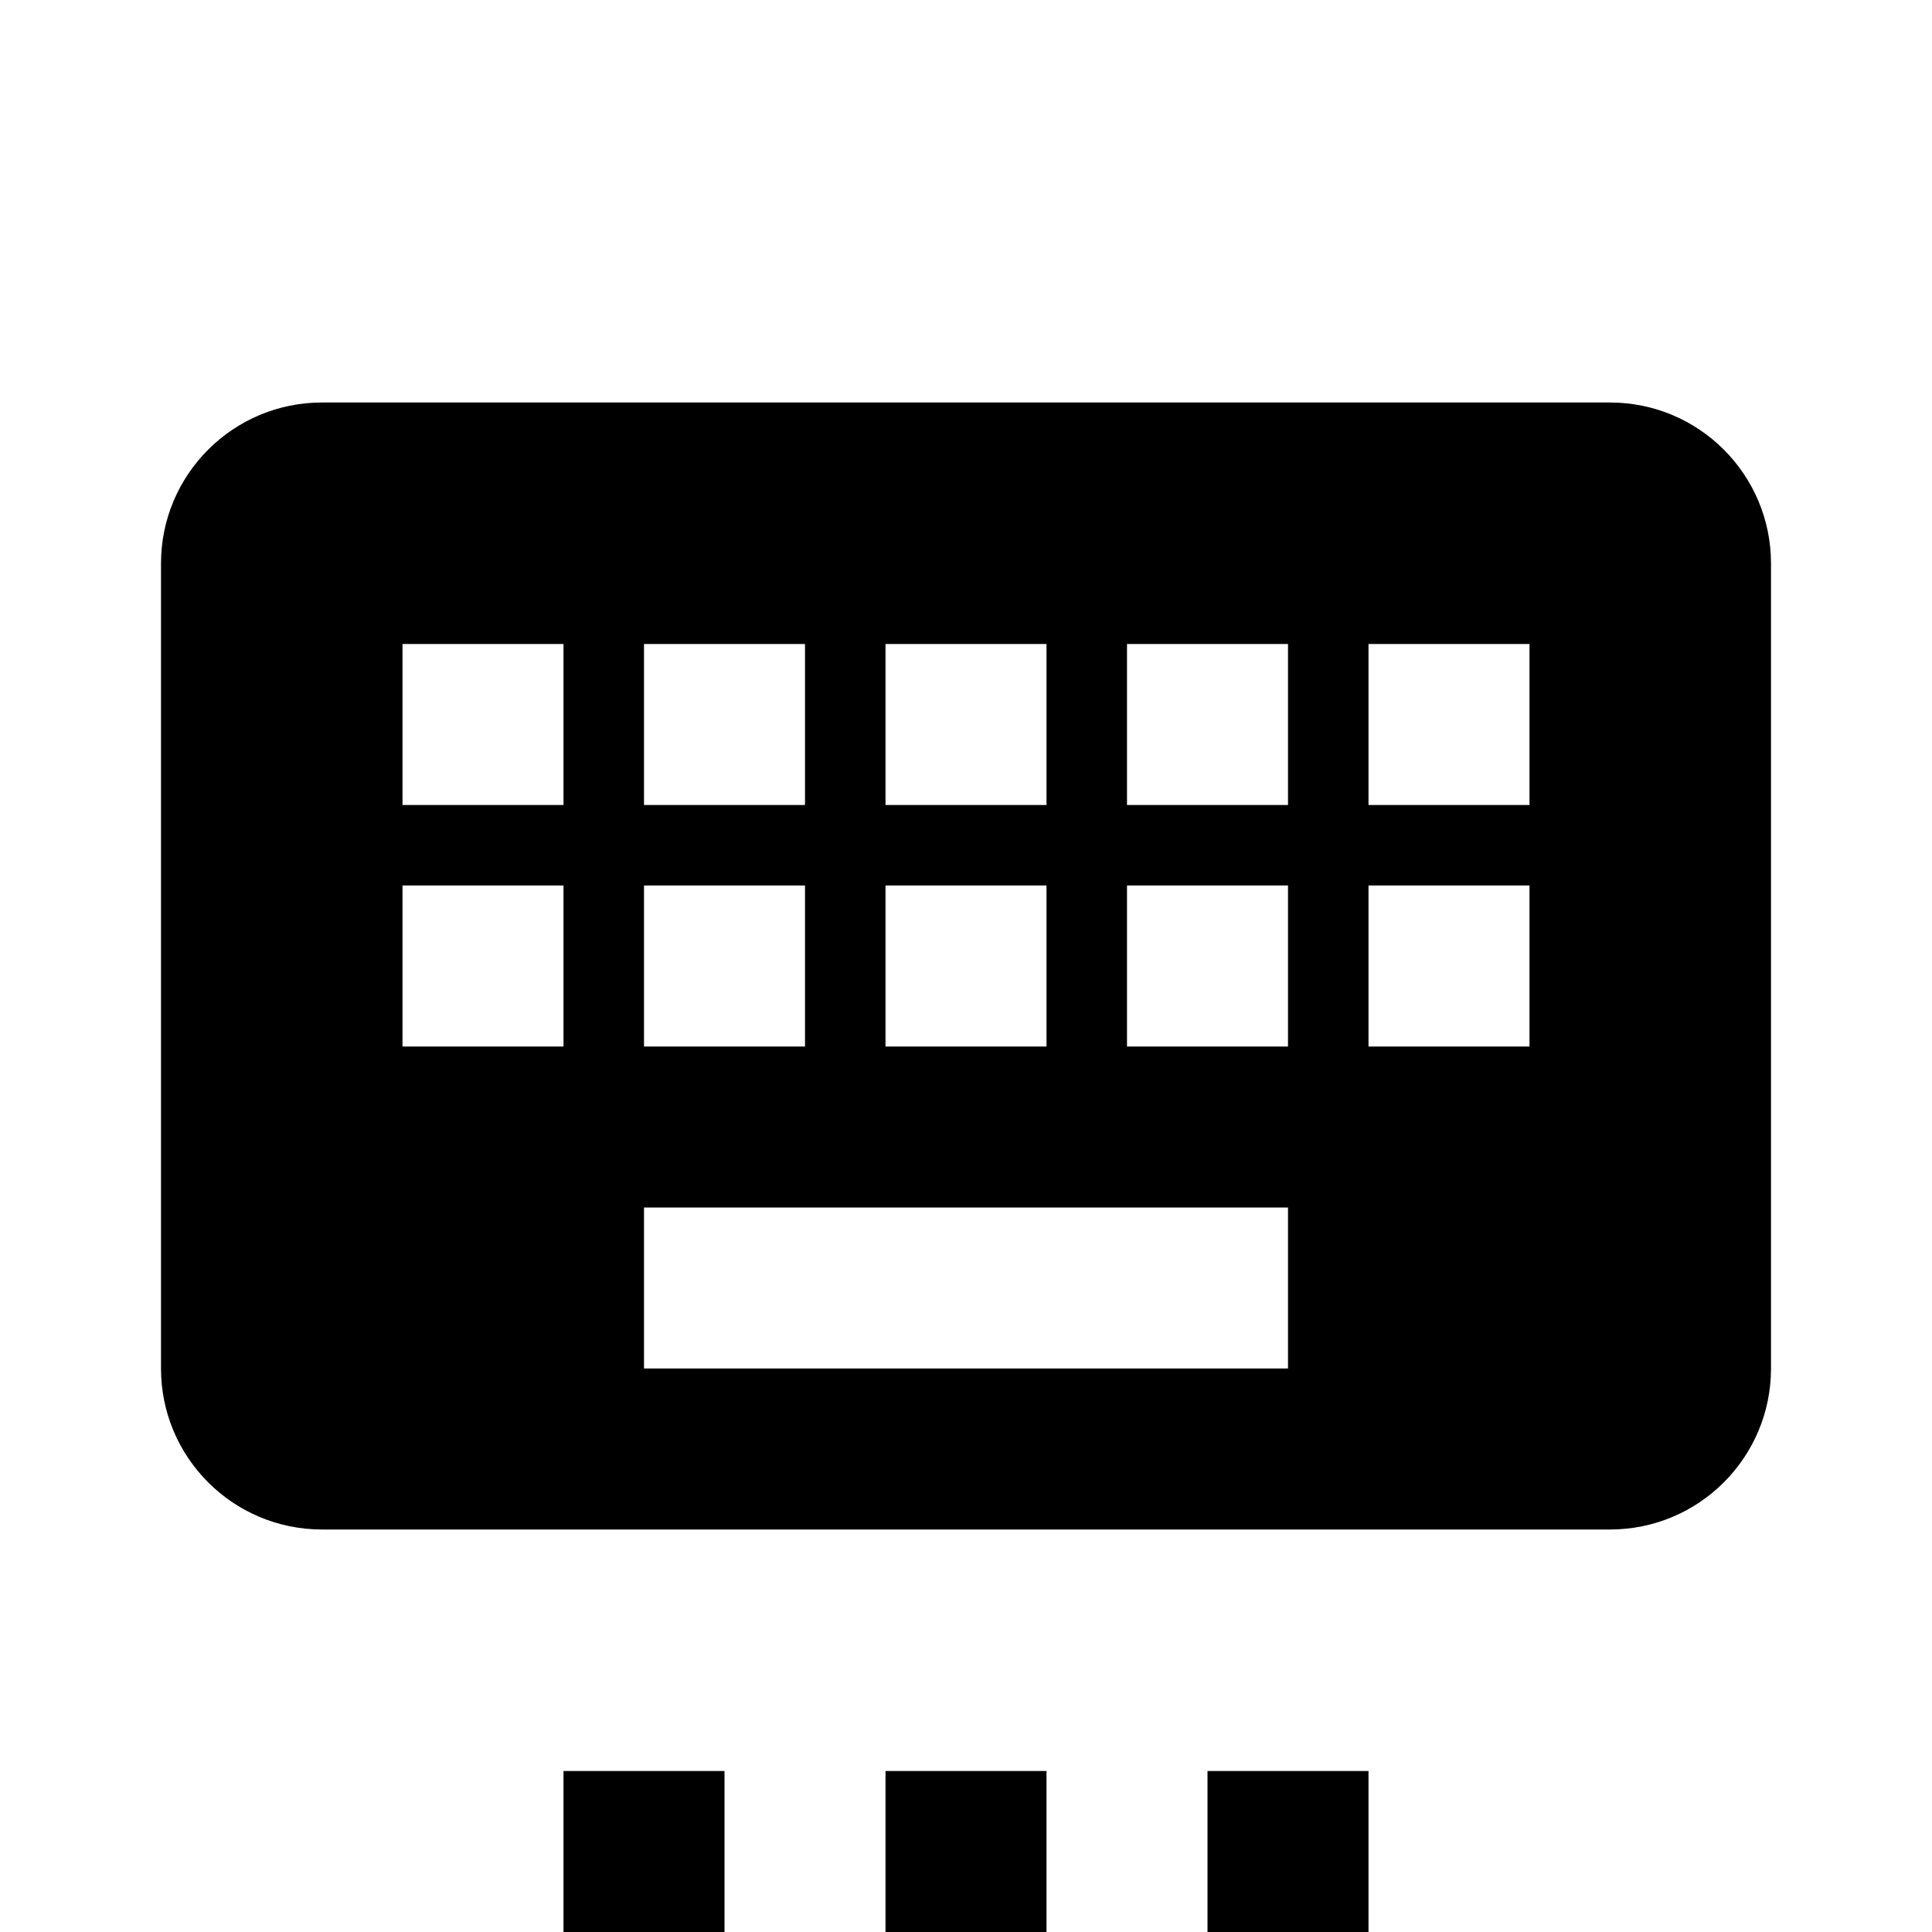
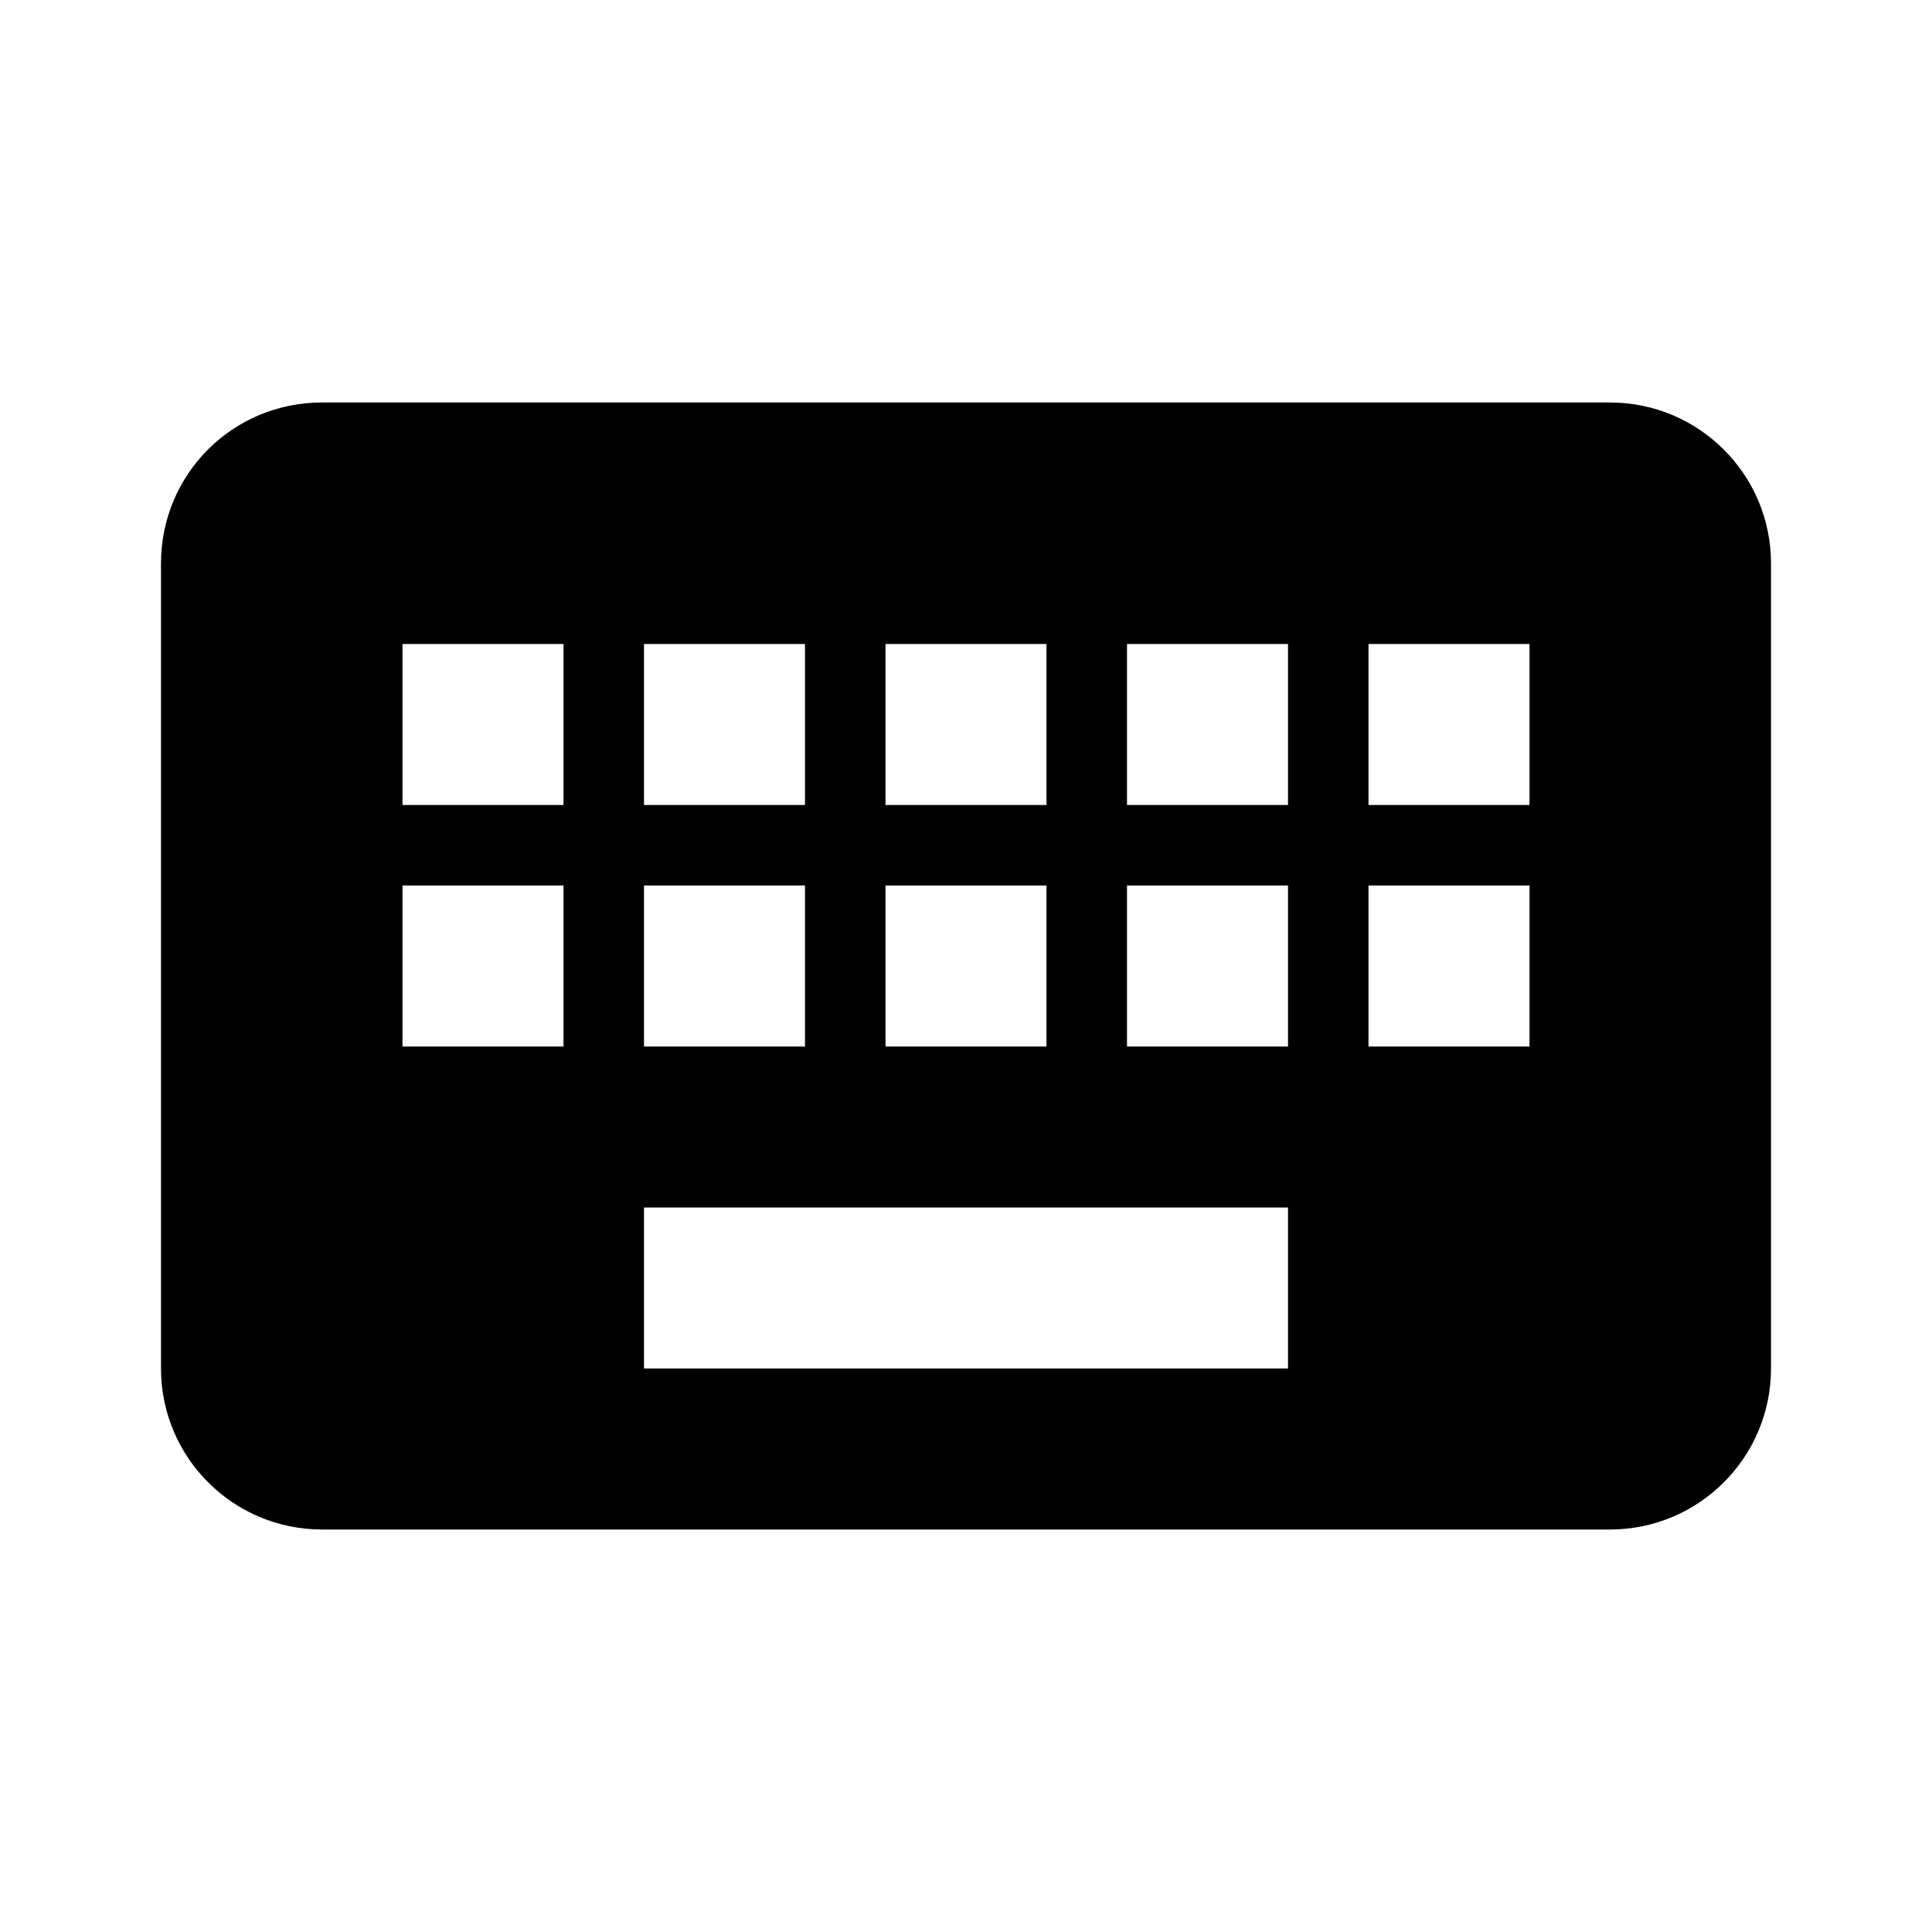
<svg xmlns="http://www.w3.org/2000/svg" viewBox="0 0 24 24">
-   <path d="M19,10H17V8H19M19,13H17V11H19M16,10H14V8H16M16,13H14V11H16M16,17H8V15H16M7,10H5V8H7M7,13H5V11H7M8,11H10V13H8M8,8H10V10H8M11,11H13V13H11M11,8H13V10H11M20,5H4A2,2 0 0,0 2,7V17A2,2 0 0,0 4,19H20A2,2 0 0,0 22,17V7A2,2 0 0,0 20,5M7,22H9V24H7V22M11,22H13V24H11V22M15,22H17V24H15V22Z" />
+   <path d="M19,10H17V8H19M19,13H17V11H19M16,10H14V8H16M16,13H14V11H16M16,17H8V15H16M7,10H5V8H7M7,13H5V11H7M8,11H10V13H8M8,8H10V10H8M11,11H13V13H11M11,8H13V10H11M20,5H4C2.89,5 2,5.89 2,7V17A2,2 0 0,0 4,19H20A2,2 0 0,0 22,17V7C22,5.89 21.1,5 20,5Z" />
</svg>
